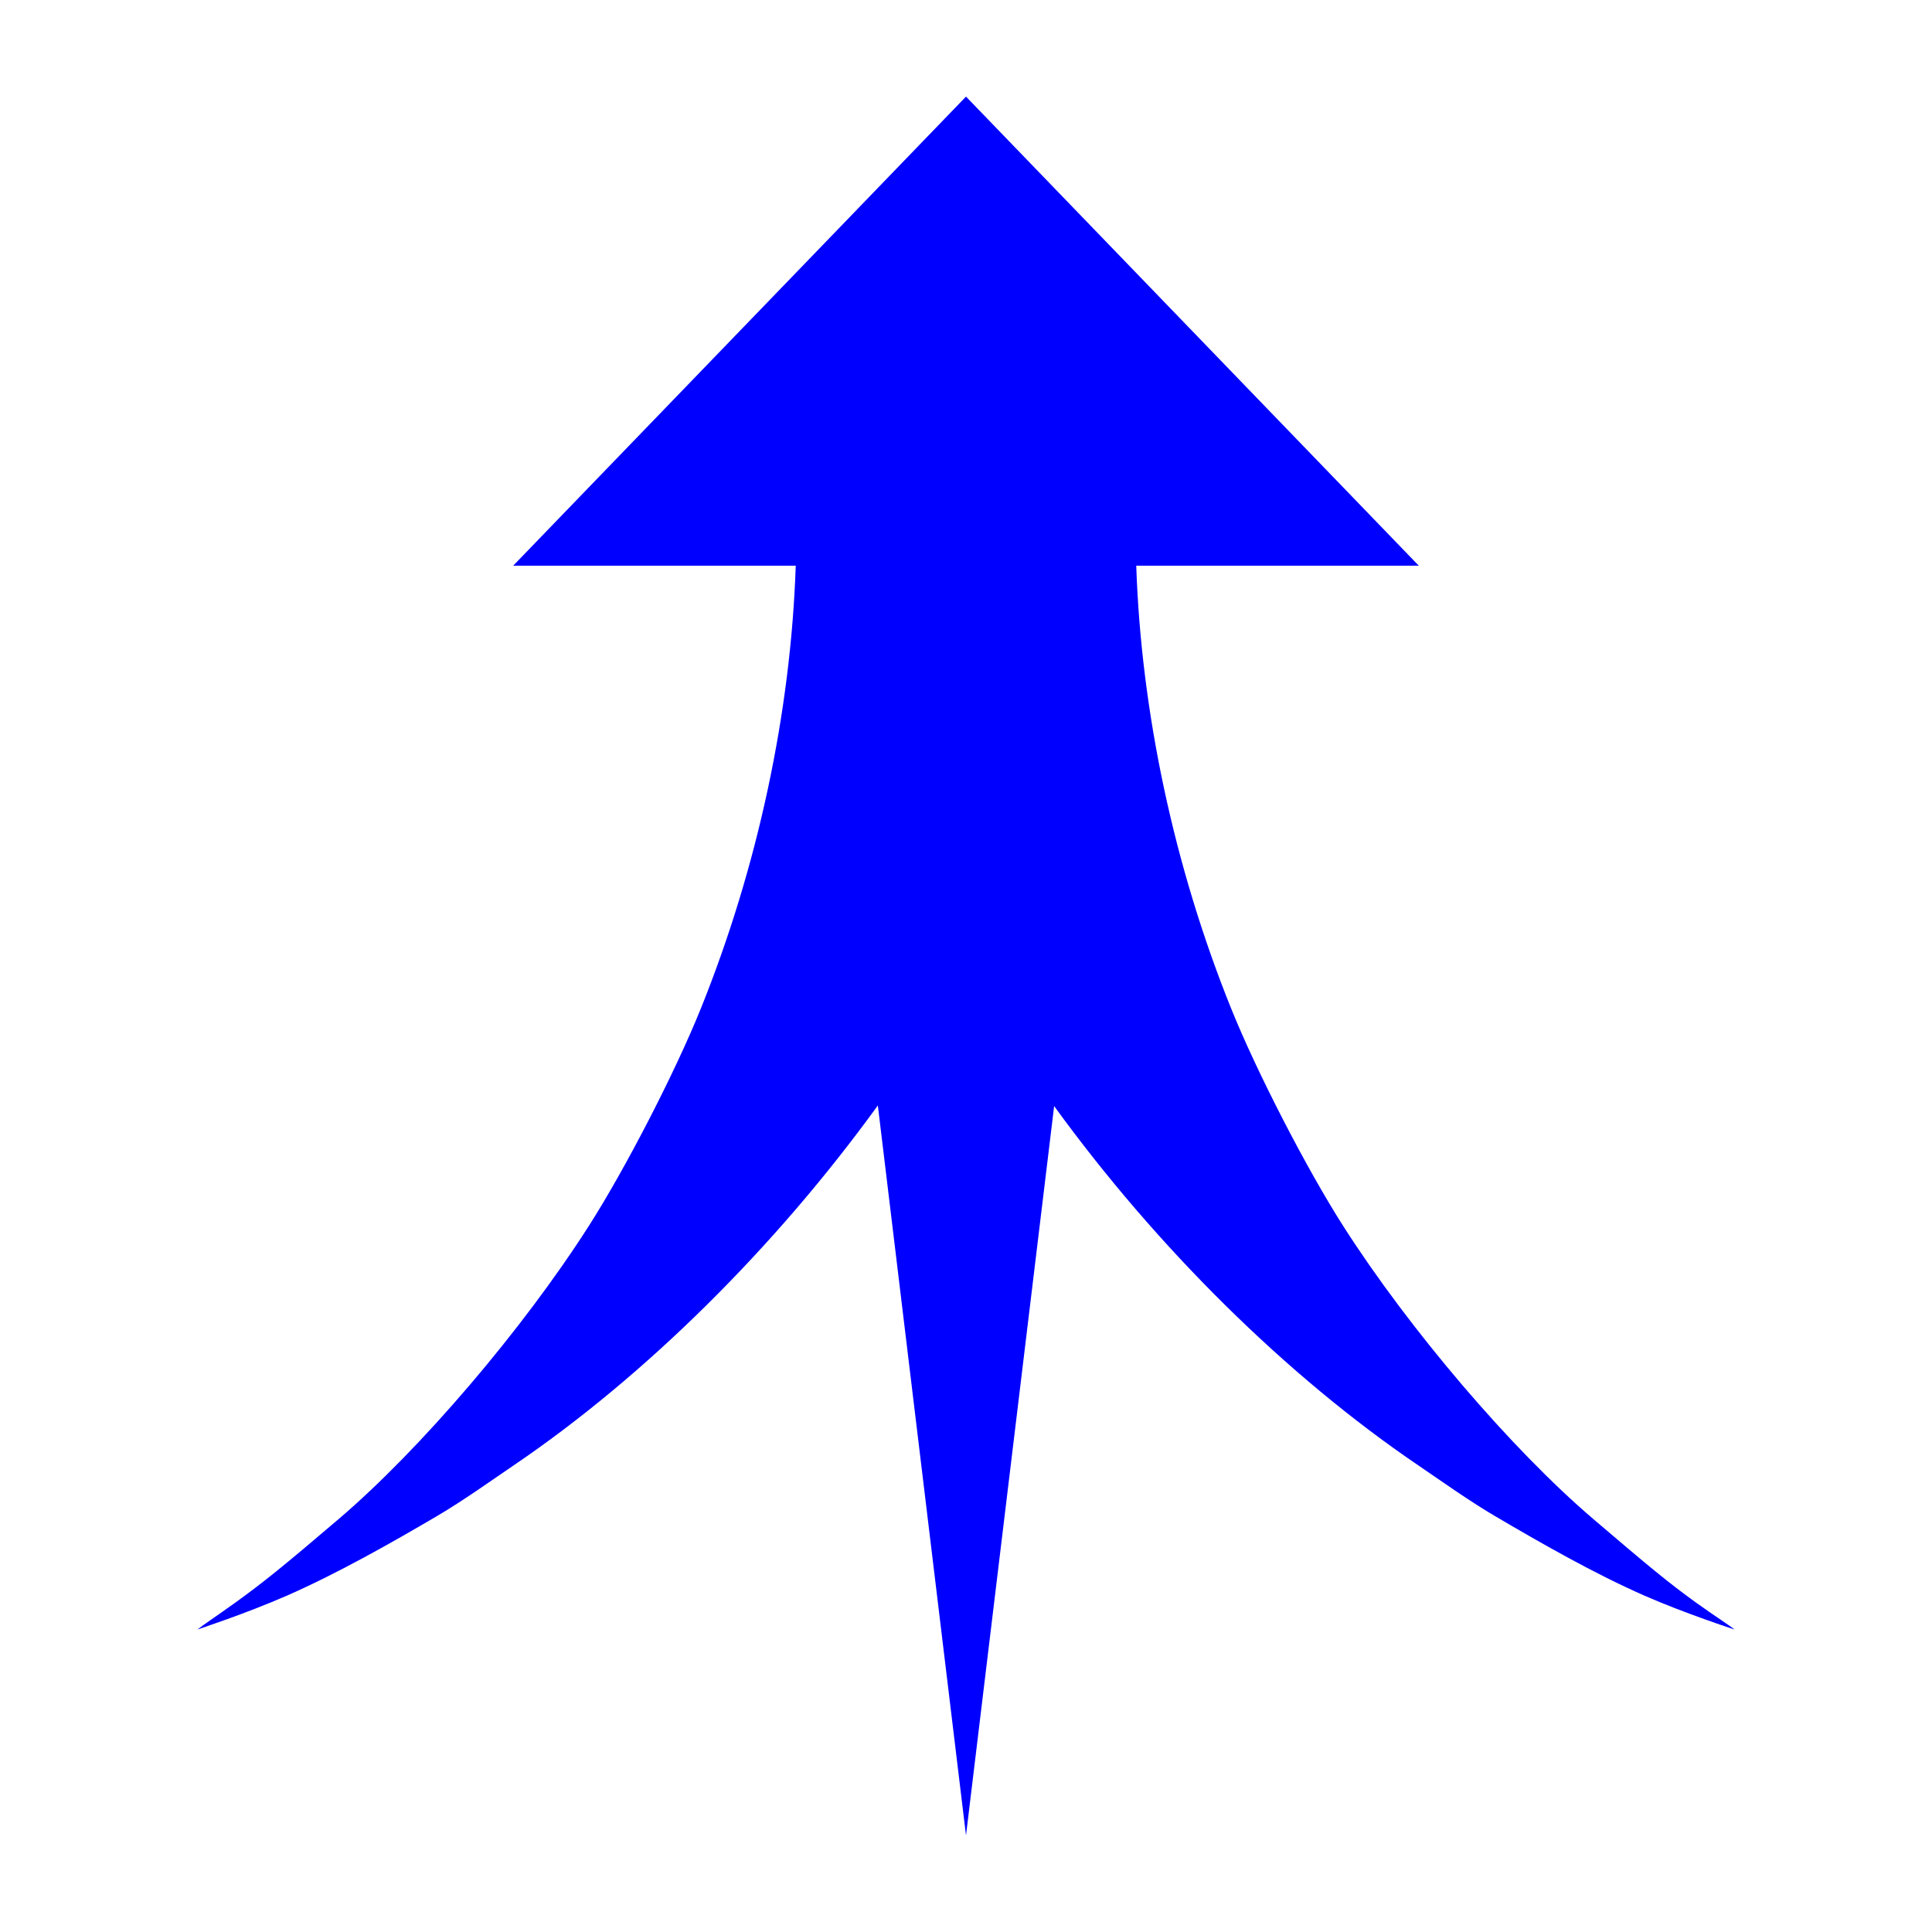
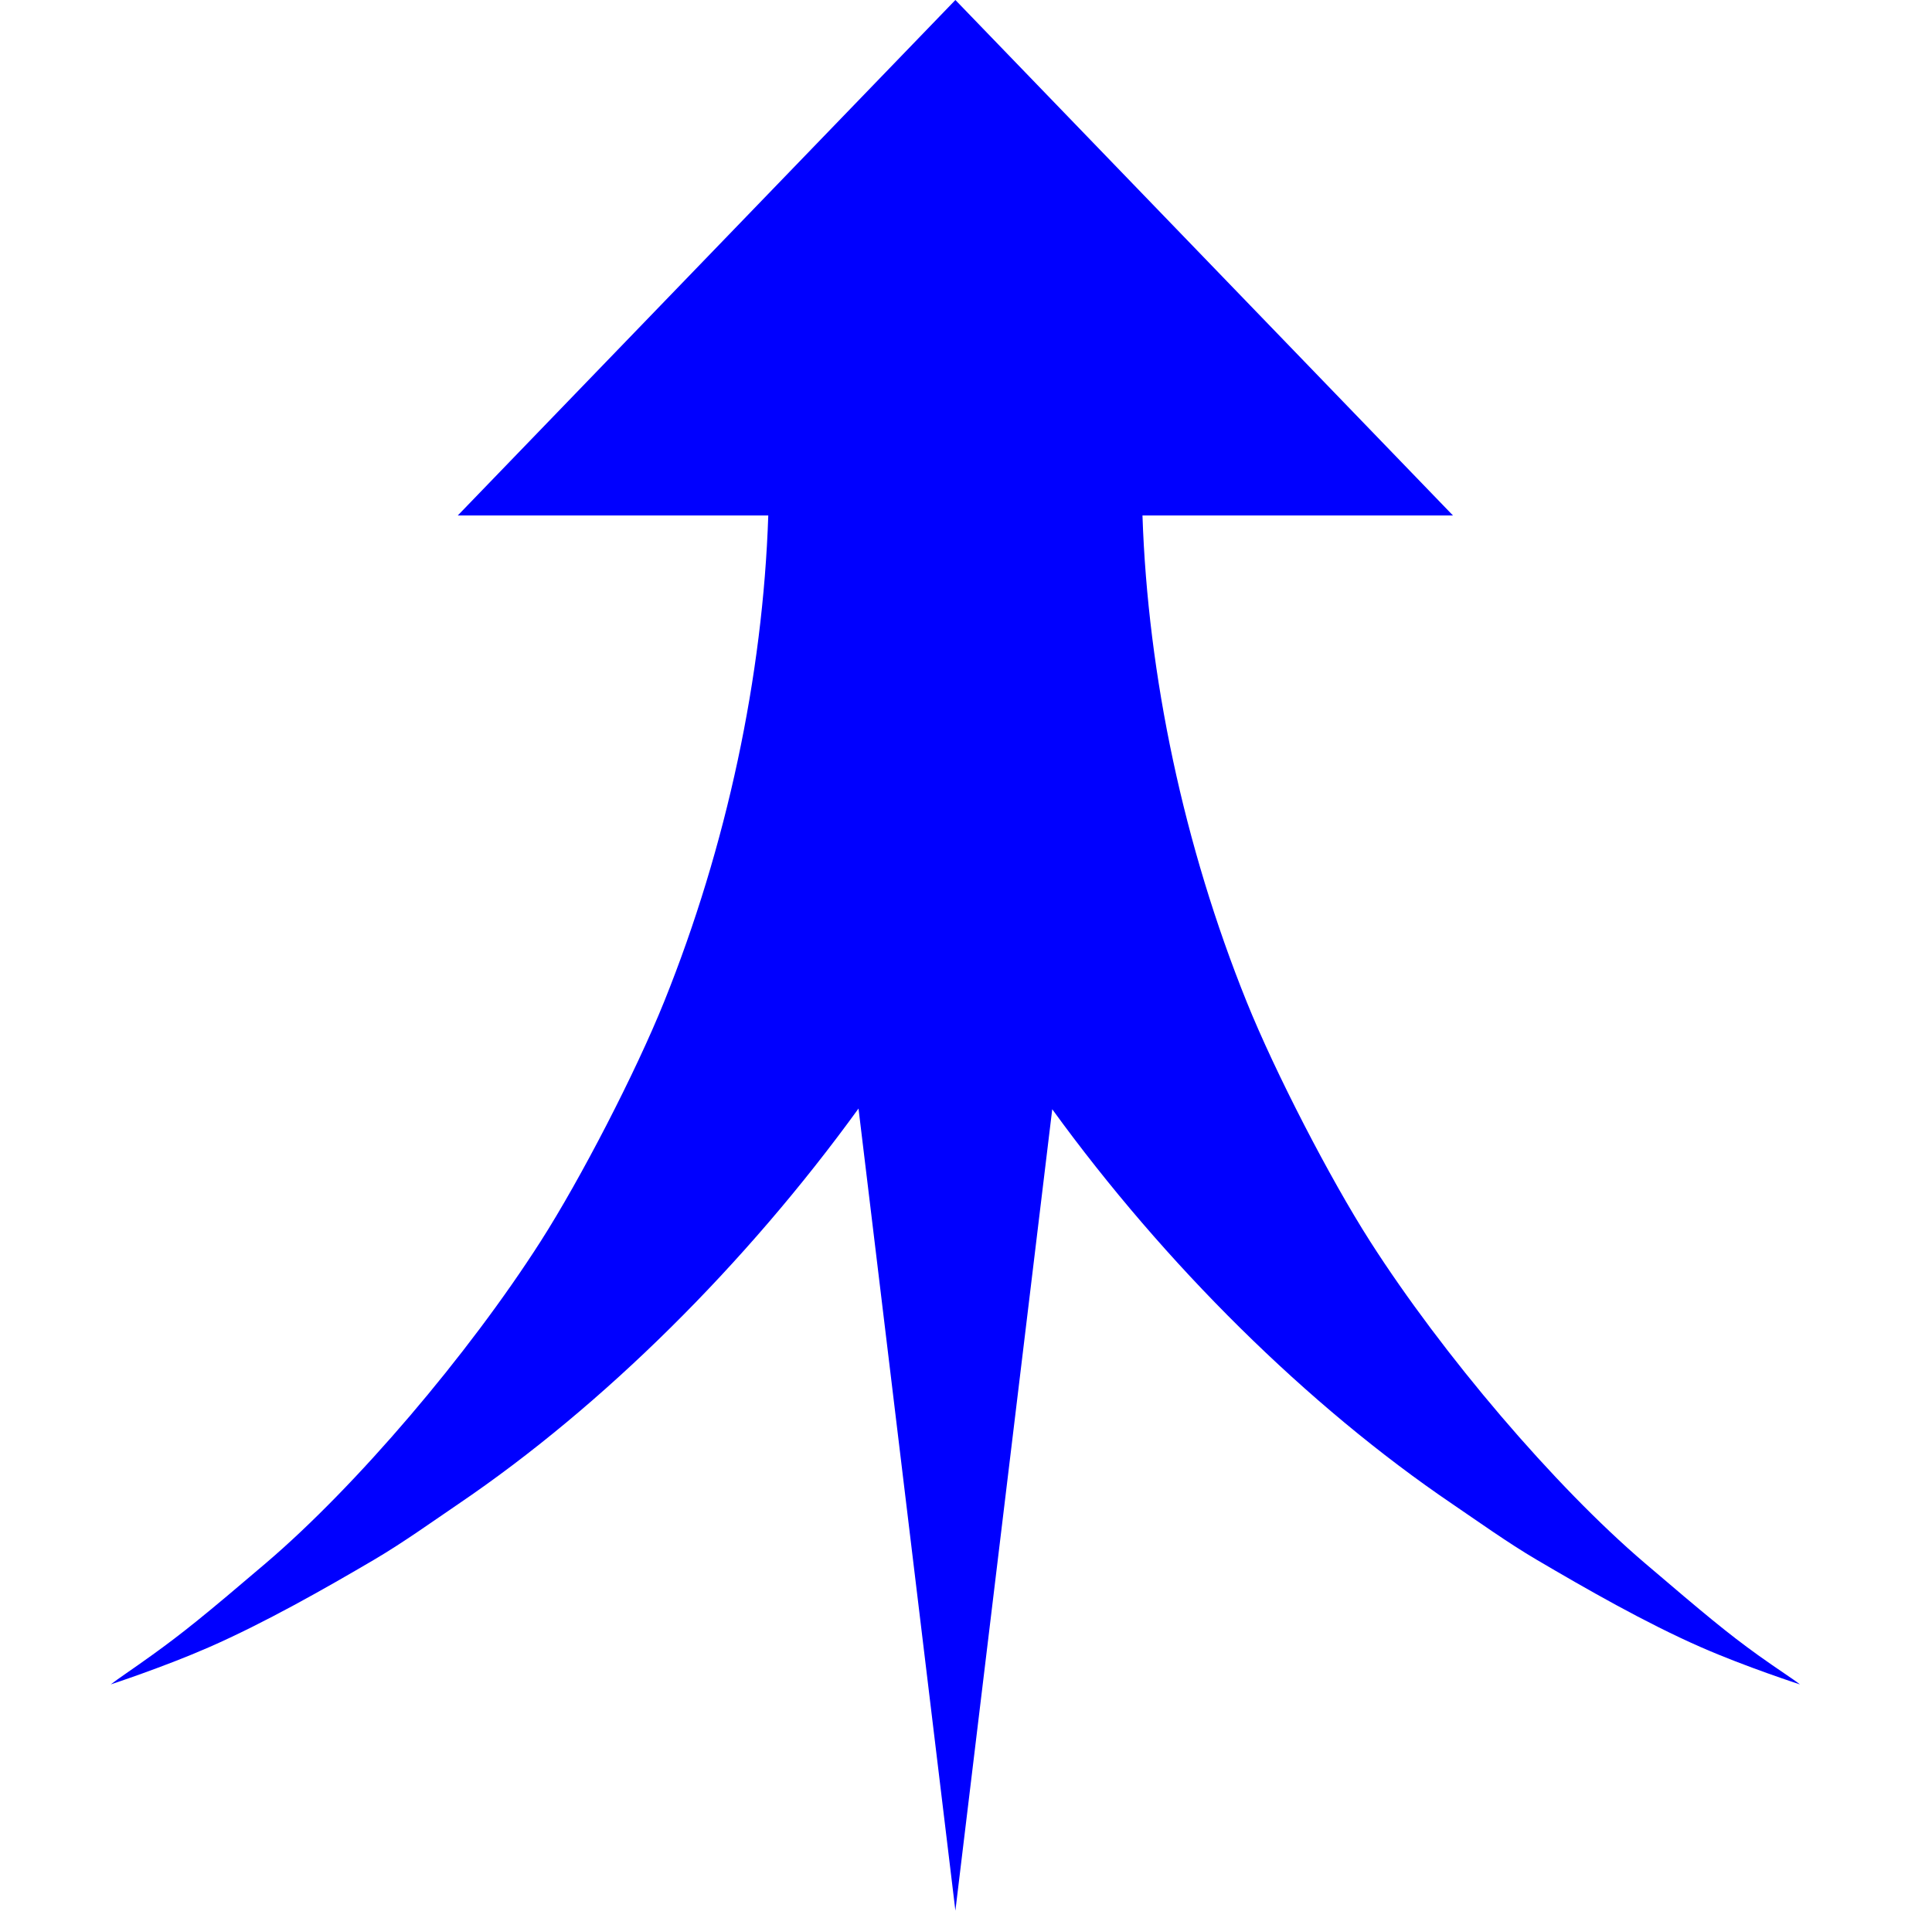
- <svg xmlns="http://www.w3.org/2000/svg" version="1.1" viewBox="0 0 100 100" xml:space="preserve" x="0px" y="0px">
+ <svg xmlns="http://www.w3.org/2000/svg" version="1.1" viewBox="5 5 91 90" xml:space="preserve" x="0px" y="0px">
  <path d="m 50,5 -23.438,24.281 14.625,0 c -0.252,7.556 -1.949,15.564 -4.906,22.906 -1.345,3.338 -3.927,8.333 -5.812,11.281 -3.426,5.358 -8.7,11.54 -12.938,15.156 -2.875,2.454 -3.939,3.311 -5.375,4.344 -0.918,0.661 -1.622,1.124 -1.938,1.375 0,0 2.504,-0.821 4.625,-1.75 2.632,-1.153 5.487,-2.776 7.781,-4.125 1.366,-0.803 2.846,-1.863 3.969,-2.625 6.823,-4.629 13.54,-11.302 18.844,-18.625 L 50,95 54.562,57.25 c 5.301,7.31 12.031,13.971 18.844,18.594 1.123,0.762 2.603,1.822 3.969,2.625 2.294,1.349 5.118,2.972 7.75,4.125 2.121,0.929 4.656,1.75 4.656,1.75 C 89.466,84.093 88.731,83.629 87.812,82.969 86.376,81.936 85.344,81.079 82.469,78.625 78.231,75.009 72.958,68.827 69.531,63.469 67.646,60.52 65.064,55.526 63.719,52.188 60.761,44.846 59.065,36.837 58.812,29.281 l 14.625,0 L 50,5 z" style="" fill="#0000ff" fill-opacity="1" fill-rule="evenodd" stroke-width="0.501" stroke-linejoin="bevel" overflow="visible" />
</svg>
